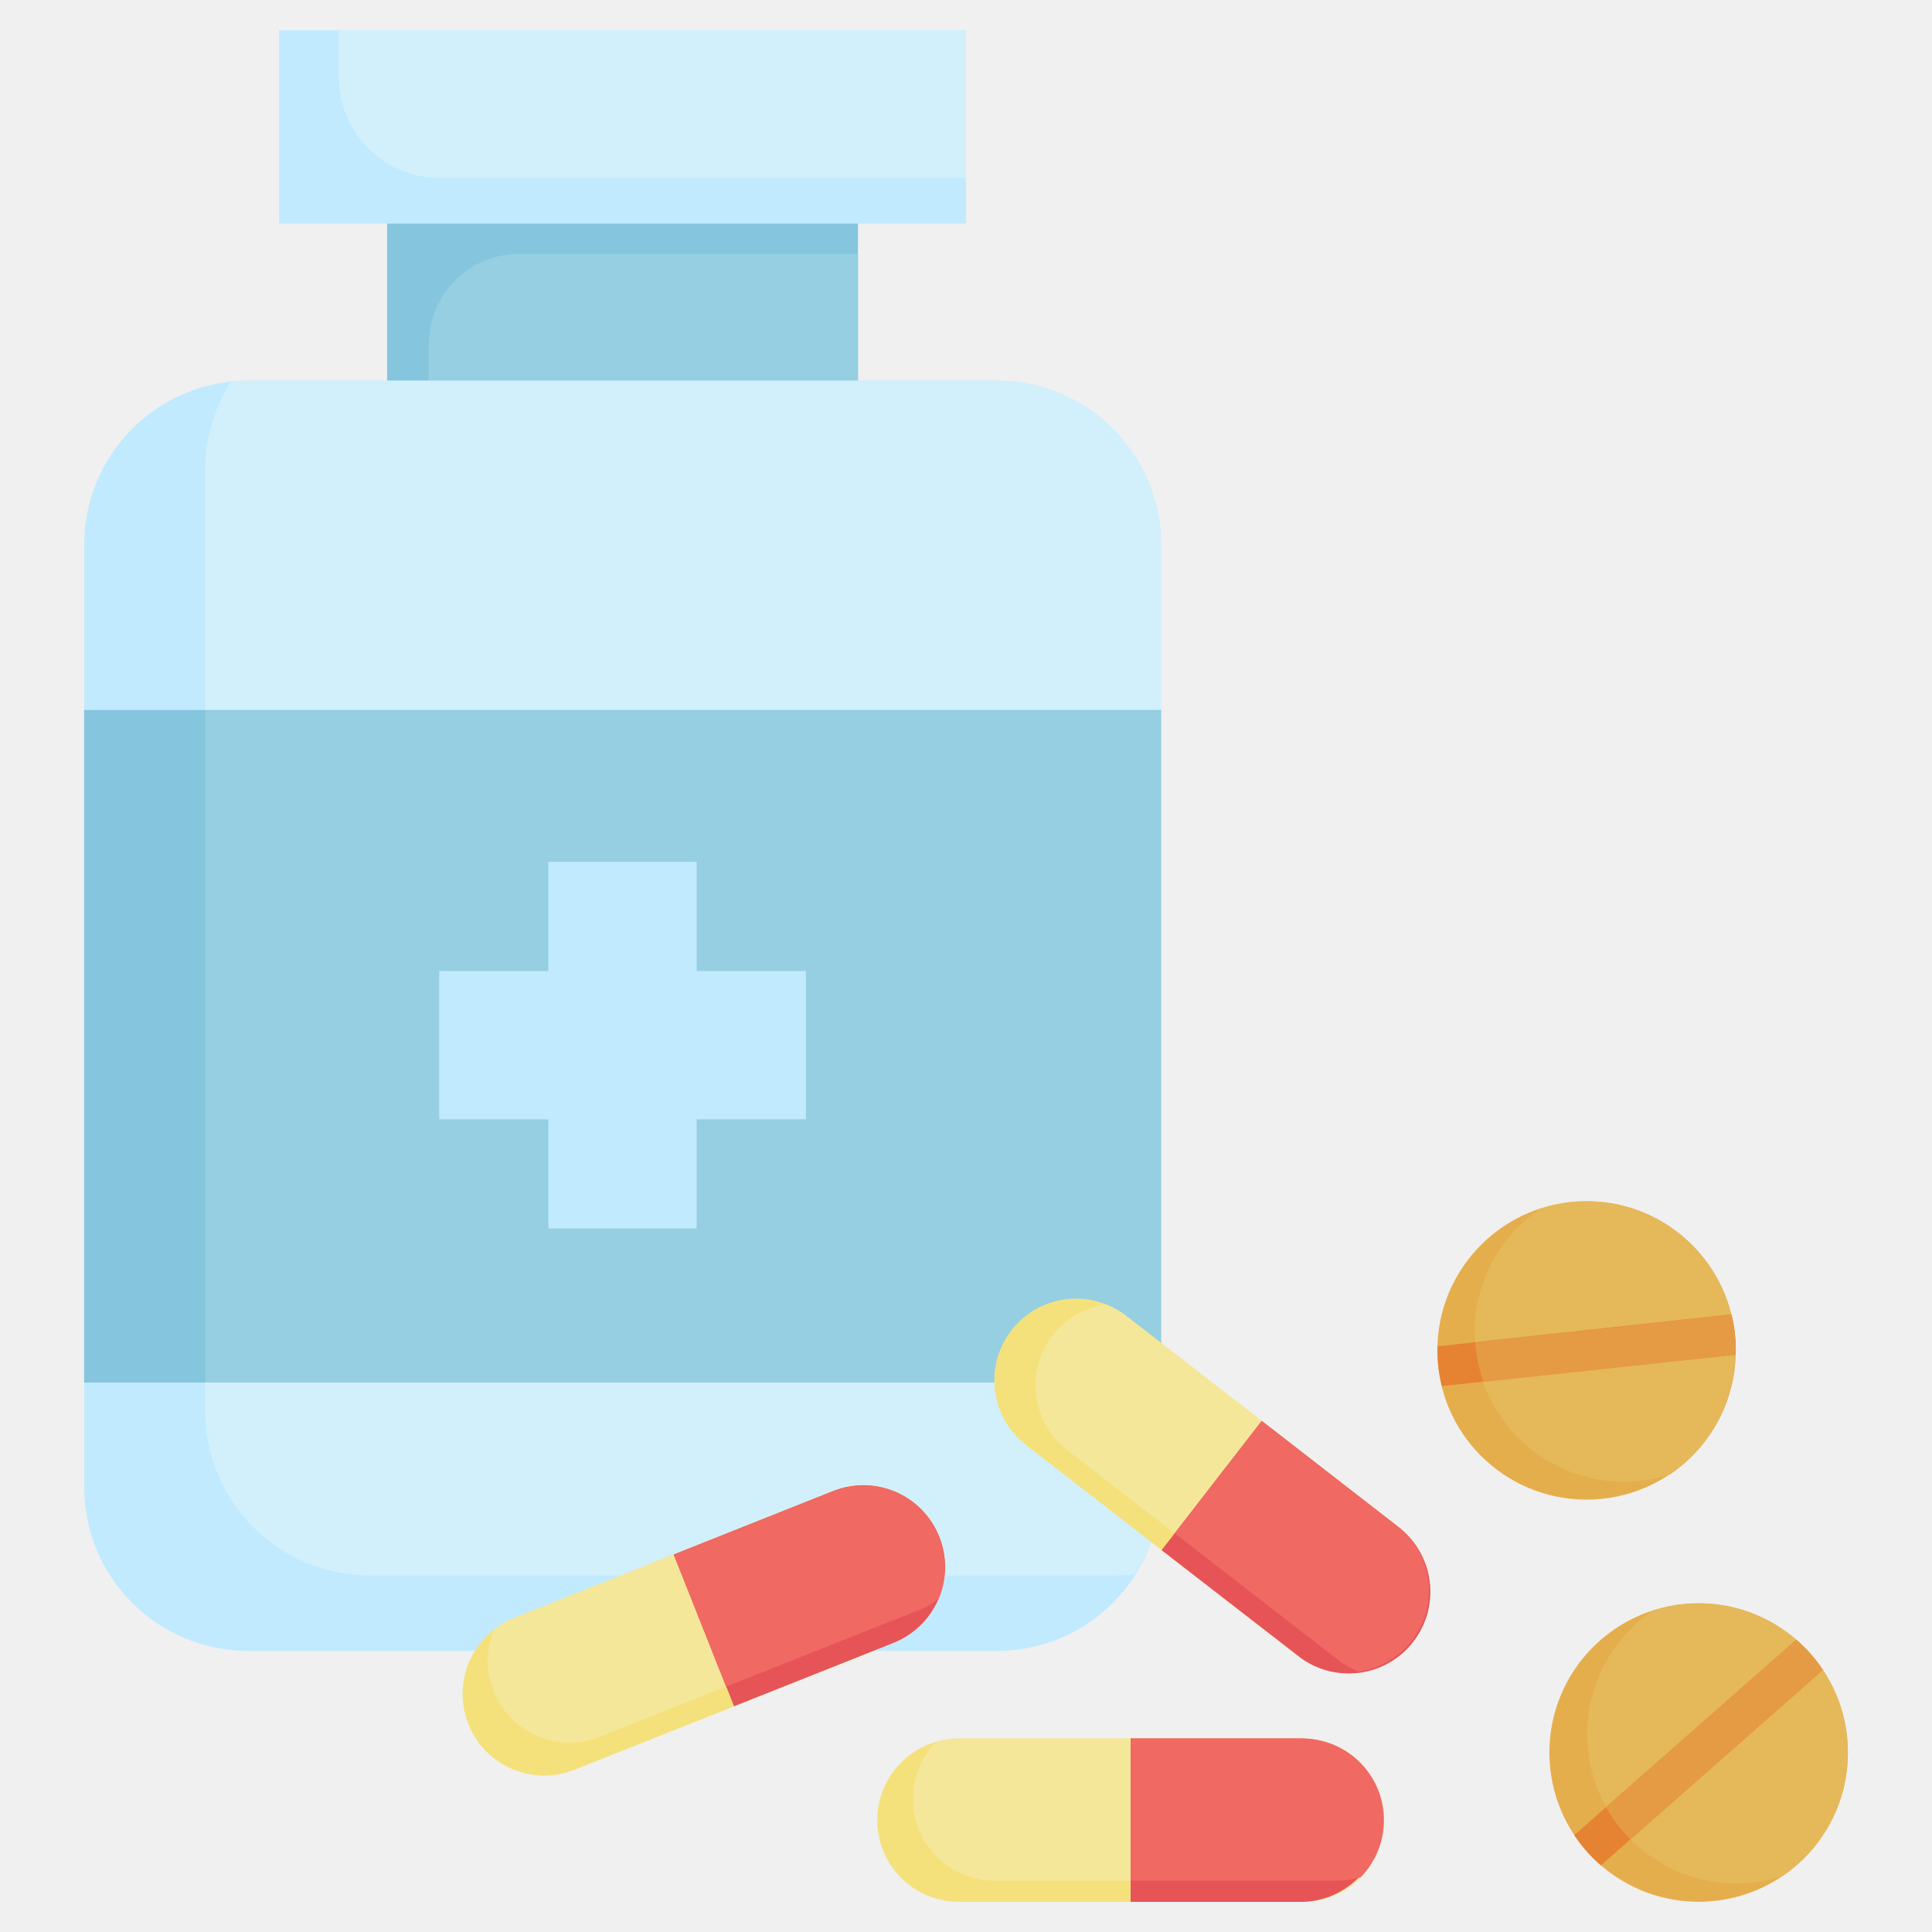
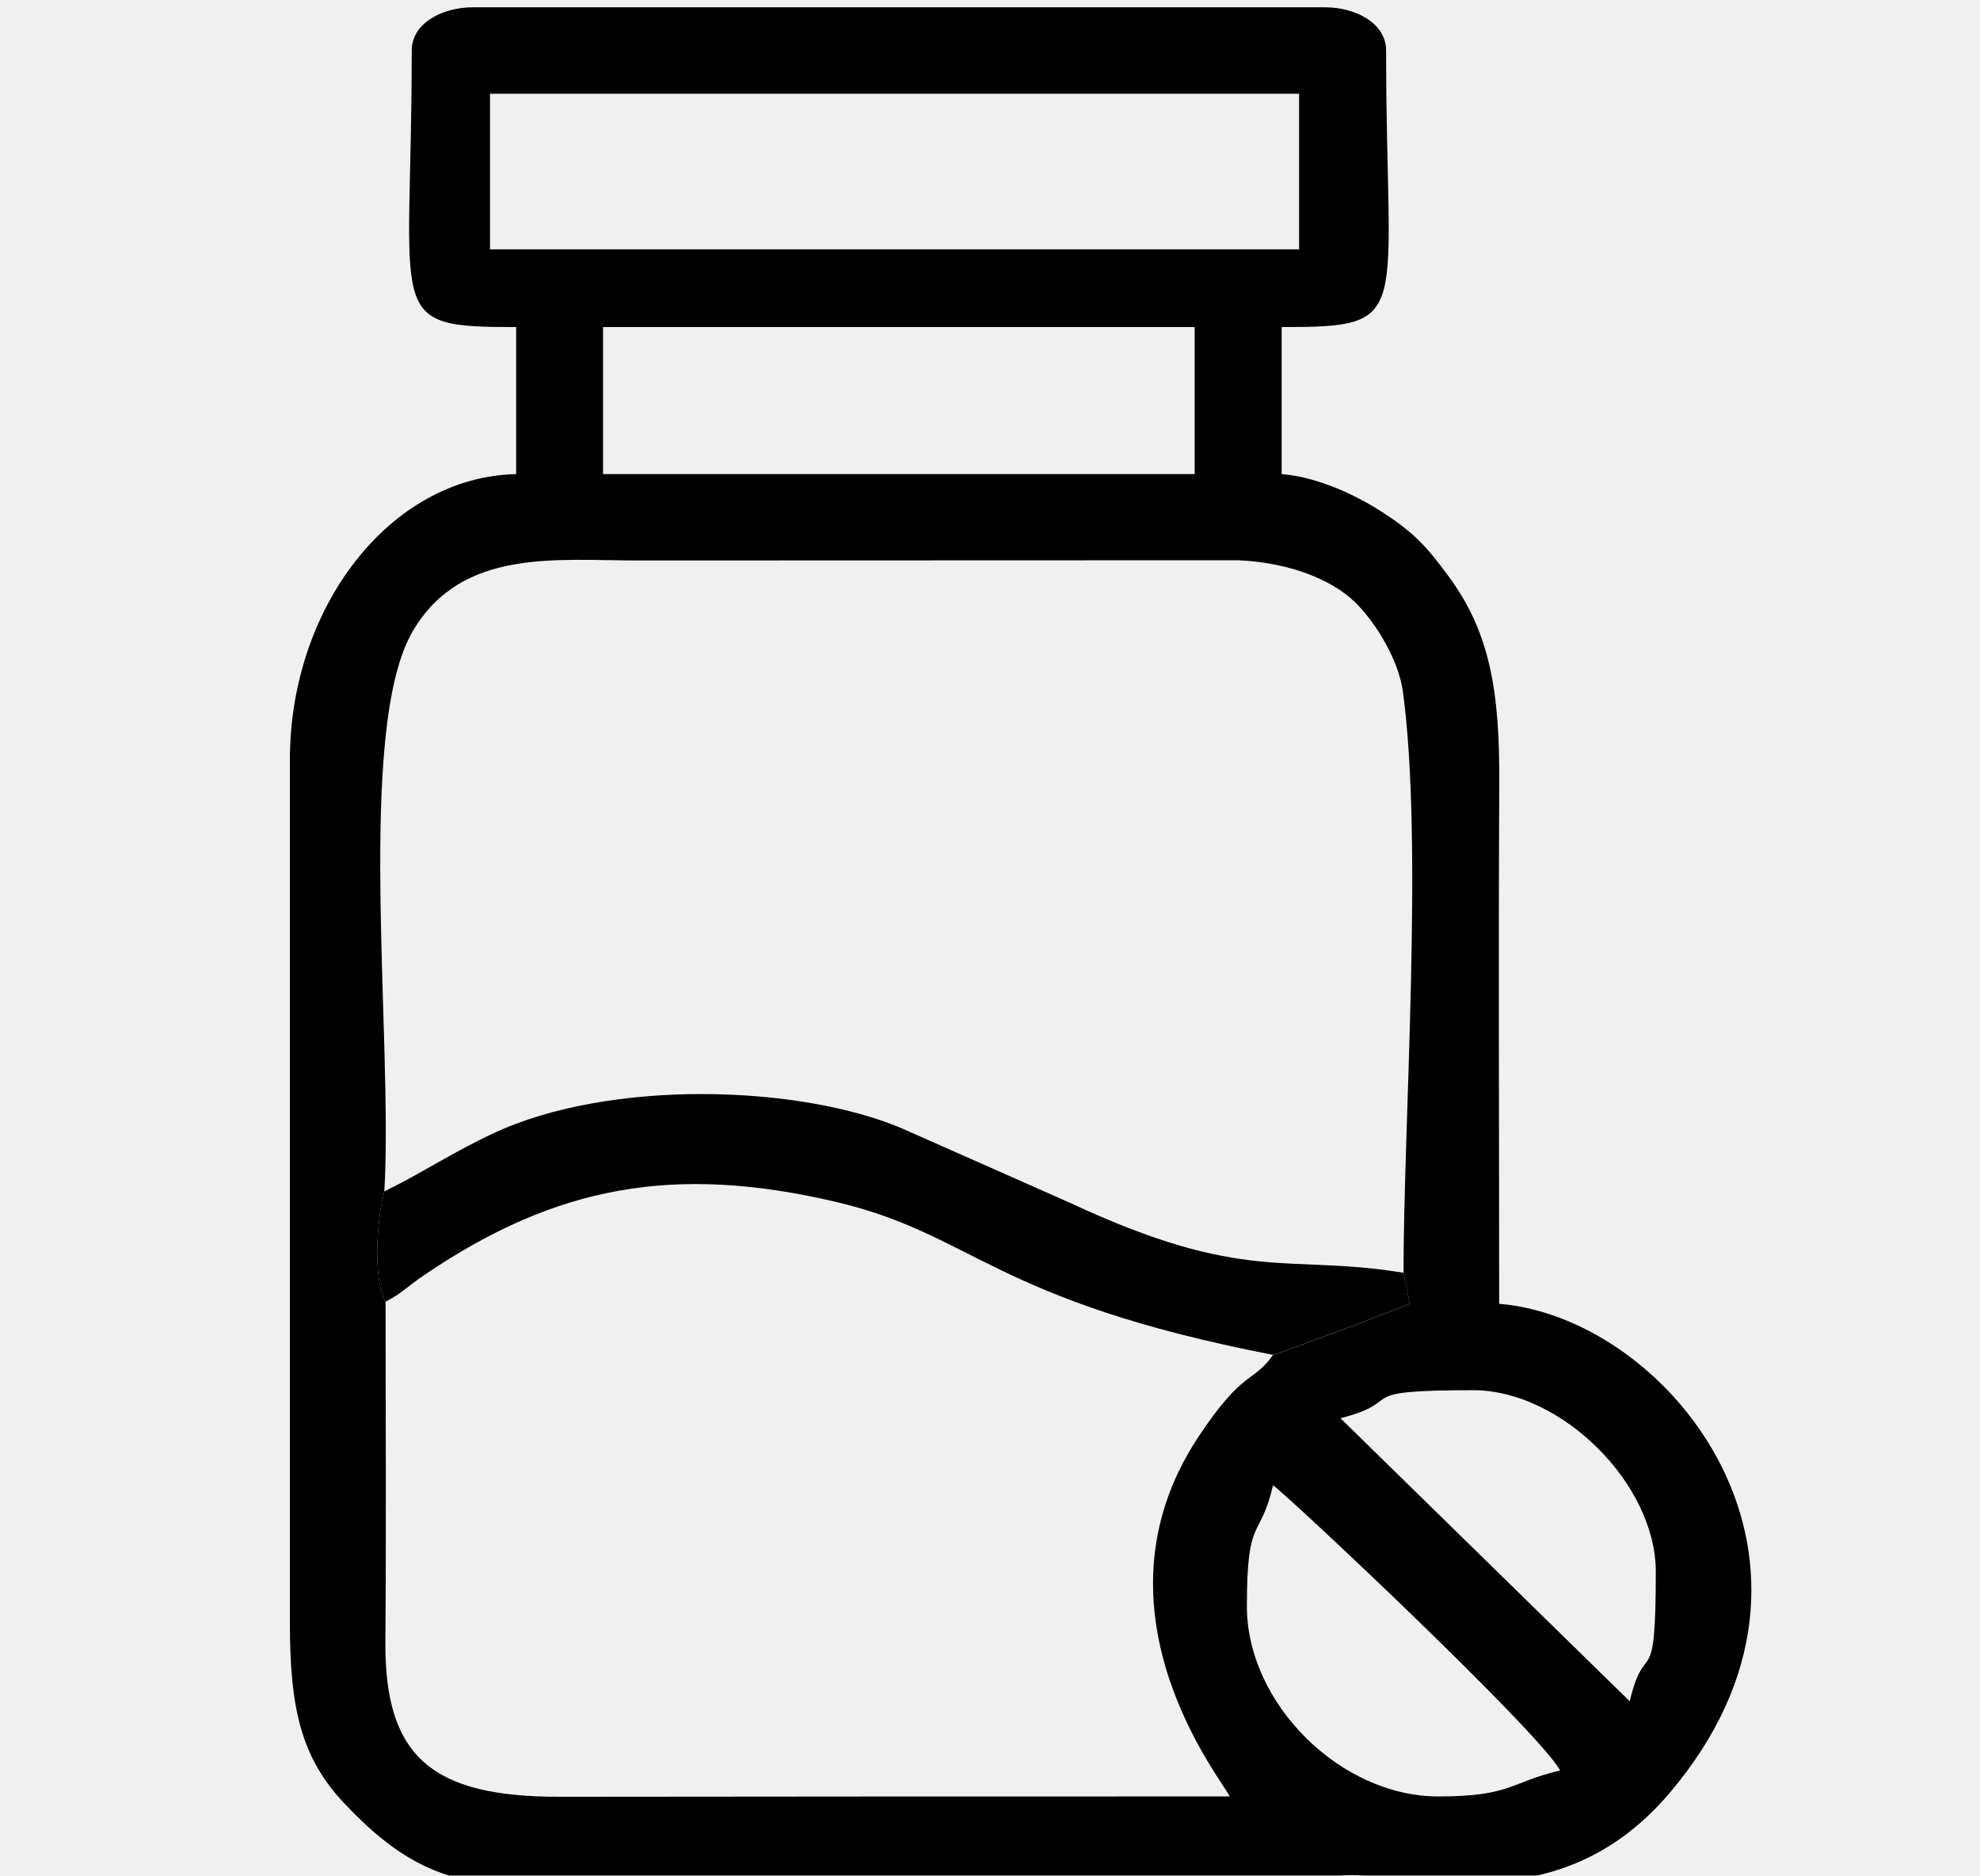
- <svg xmlns="http://www.w3.org/2000/svg" width="25" height="25" viewBox="0 0 25 25" fill="none">
-   <path d="M5.009 2.762H11.102V5.058H5.009V2.762Z" fill="#85C5DD" />
-   <path d="M11.102 5.056V3.285H6.715C6.405 3.285 6.109 3.408 5.89 3.627C5.671 3.846 5.548 4.143 5.548 4.452V5.056H11.102Z" fill="#95CFE1" />
-   <path d="M12.9 4.926H3.212C2.039 4.926 1.089 5.876 1.089 7.049V19.24C1.089 20.412 2.039 21.363 3.212 21.363H12.9C14.072 21.363 15.023 20.412 15.023 19.24V7.049C15.023 5.876 14.072 4.926 12.9 4.926Z" fill="#C1EAFE" />
-   <path d="M12.9 4.926H3.211C3.135 4.929 3.058 4.937 2.982 4.949C2.77 5.285 2.657 5.675 2.656 6.072V18.263C2.656 18.826 2.88 19.366 3.278 19.764C3.676 20.162 4.216 20.386 4.779 20.386H14.467C14.543 20.382 14.62 20.375 14.696 20.363C14.909 20.027 15.023 19.638 15.023 19.24V7.049C15.024 6.77 14.969 6.494 14.862 6.237C14.755 5.979 14.599 5.745 14.402 5.548C14.204 5.35 13.97 5.194 13.713 5.087C13.455 4.981 13.179 4.926 12.9 4.926Z" fill="#D2F0FB" />
-   <path d="M1.089 9.188H15.023V17.89H1.089V9.188Z" fill="#85C5DD" />
-   <path d="M2.655 9.188H15.023V17.89H2.655V9.188Z" fill="#95CFE1" />
-   <path d="M3.612 0.391H12.5V2.894H3.612V0.391Z" fill="#C1EAFE" />
-   <path d="M5.69 2.303H12.5V0.391H4.385V0.997C4.385 1.344 4.523 1.676 4.767 1.92C5.012 2.165 5.344 2.303 5.69 2.303Z" fill="#D2F0FB" />
-   <path d="M10.78 19.294L6.652 20.937C6.11 21.153 5.845 21.768 6.061 22.31L6.061 22.311C6.277 22.853 6.892 23.117 7.434 22.901L11.562 21.259C12.104 21.043 12.368 20.428 12.153 19.886L12.152 19.885C11.937 19.343 11.322 19.078 10.78 19.294Z" fill="#F5E17B" />
-   <path d="M10.781 19.293L6.652 20.936C6.56 20.974 6.474 21.023 6.395 21.084C6.288 21.339 6.285 21.626 6.388 21.883C6.439 22.012 6.516 22.129 6.612 22.229C6.709 22.328 6.824 22.407 6.952 22.462C7.079 22.517 7.216 22.546 7.355 22.548C7.494 22.55 7.631 22.524 7.76 22.473L11.889 20.832C11.98 20.796 12.067 20.746 12.145 20.686C12.253 20.43 12.255 20.143 12.152 19.886C12.049 19.626 11.847 19.417 11.59 19.306C11.332 19.194 11.042 19.19 10.781 19.293Z" fill="#F5E79A" />
-   <path d="M10.781 19.294L8.718 20.115L9.499 22.079L11.563 21.258C11.823 21.154 12.032 20.951 12.143 20.694C12.254 20.436 12.258 20.145 12.154 19.885C12.05 19.625 11.848 19.416 11.59 19.305C11.333 19.194 11.042 19.19 10.781 19.294Z" fill="#E75457" />
-   <path d="M10.781 19.296L8.718 20.117L9.395 21.825L11.889 20.835C11.981 20.799 12.067 20.749 12.145 20.688C12.226 20.496 12.248 20.285 12.209 20.08C12.17 19.876 12.071 19.688 11.925 19.539C11.779 19.39 11.592 19.288 11.389 19.245C11.185 19.202 10.973 19.221 10.78 19.298L10.781 19.296Z" fill="#F06963" />
-   <path d="M16.852 22.496H12.409C11.825 22.496 11.352 22.969 11.352 23.553V23.553C11.352 24.137 11.825 24.61 12.409 24.61H16.852C17.435 24.61 17.908 24.137 17.908 23.553V23.553C17.908 22.969 17.435 22.496 16.852 22.496Z" fill="#F5E17B" />
-   <path d="M16.852 22.496H12.409C12.31 22.496 12.211 22.51 12.116 22.538C11.922 22.735 11.813 23.001 11.813 23.277C11.813 23.416 11.841 23.554 11.894 23.682C11.947 23.81 12.025 23.927 12.123 24.025C12.221 24.123 12.338 24.201 12.466 24.254C12.594 24.307 12.731 24.335 12.87 24.335H17.312C17.412 24.335 17.51 24.321 17.606 24.293C17.8 24.096 17.909 23.83 17.908 23.553C17.908 23.273 17.797 23.004 17.599 22.806C17.4 22.608 17.132 22.496 16.852 22.496Z" fill="#F5E79A" />
-   <path d="M16.852 22.496H14.63V24.61H16.852C17.128 24.604 17.391 24.49 17.584 24.292C17.777 24.095 17.885 23.829 17.885 23.553C17.885 23.277 17.777 23.011 17.584 22.814C17.391 22.616 17.128 22.502 16.852 22.496Z" fill="#E75457" />
-   <path d="M16.852 22.496H14.63V24.335H17.312C17.412 24.335 17.51 24.321 17.606 24.293C17.751 24.144 17.85 23.956 17.889 23.752C17.928 23.547 17.906 23.336 17.826 23.144C17.745 22.952 17.61 22.788 17.436 22.673C17.263 22.558 17.06 22.496 16.852 22.496Z" fill="#F06963" />
-   <path d="M21.98 24.609C23.047 24.609 23.912 23.744 23.912 22.677C23.912 21.611 23.047 20.746 21.98 20.746C20.914 20.746 20.049 21.611 20.049 22.677C20.049 23.744 20.914 24.609 21.98 24.609Z" fill="#E5AE4C" />
-   <path d="M20.53 19.405C21.597 19.405 22.461 18.541 22.461 17.474C22.461 16.408 21.597 15.543 20.53 15.543C19.463 15.543 18.599 16.408 18.599 17.474C18.599 18.541 19.463 19.405 20.53 19.405Z" fill="#E5AE4C" />
-   <path d="M23.431 21.405C23.182 21.122 22.856 20.918 22.492 20.818C22.129 20.718 21.745 20.726 21.386 20.842C21.319 20.887 21.255 20.937 21.194 20.991C20.86 21.284 20.638 21.683 20.564 22.121C20.491 22.559 20.571 23.009 20.79 23.396C21.01 23.782 21.356 24.081 21.77 24.241C22.184 24.402 22.64 24.415 23.063 24.279C23.13 24.233 23.194 24.184 23.255 24.13C23.64 23.792 23.875 23.315 23.907 22.804C23.941 22.293 23.769 21.79 23.431 21.405ZM22.448 17.272C22.421 17.02 22.345 16.776 22.223 16.553C22.102 16.33 21.938 16.134 21.74 15.975C21.543 15.815 21.316 15.697 21.073 15.625C20.829 15.554 20.574 15.531 20.322 15.558C20.189 15.572 20.059 15.6 19.932 15.641C19.546 15.901 19.267 16.293 19.147 16.743C19.026 17.193 19.073 17.672 19.277 18.09C19.482 18.509 19.831 18.839 20.26 19.021C20.689 19.202 21.169 19.223 21.612 19.078C21.902 18.881 22.134 18.609 22.281 18.291C22.428 17.973 22.486 17.621 22.448 17.272Z" fill="#E5B859" />
-   <path d="M22.46 17.529C22.463 17.442 22.459 17.355 22.45 17.268C22.441 17.18 22.425 17.093 22.404 17.008L18.602 17.421C18.6 17.507 18.603 17.593 18.612 17.679C18.621 17.765 18.637 17.852 18.658 17.936L22.46 17.529Z" fill="#E58332" />
-   <path d="M22.448 17.272C22.439 17.184 22.423 17.097 22.402 17.012L19.09 17.372C19.09 17.396 19.092 17.419 19.096 17.444C19.112 17.593 19.146 17.74 19.196 17.881L22.458 17.529C22.46 17.444 22.457 17.358 22.448 17.272Z" fill="#E59B43" />
-   <path d="M5.683 12.565H7.096V11.152H9.015V12.565H10.428V14.484H9.015V15.897H7.096V14.484H5.683V12.565Z" fill="#C1EAFE" />
-   <path d="M23.243 21.219L20.371 23.746C20.419 23.819 20.473 23.889 20.53 23.955C20.587 24.02 20.649 24.081 20.715 24.138L23.587 21.609C23.54 21.538 23.488 21.469 23.431 21.405C23.373 21.338 23.31 21.276 23.243 21.219Z" fill="#E58332" />
-   <path d="M23.431 21.405C23.372 21.338 23.31 21.276 23.243 21.219L20.781 23.384C20.848 23.503 20.927 23.614 21.016 23.716C21.042 23.745 21.068 23.773 21.096 23.8L23.585 21.609C23.538 21.538 23.487 21.469 23.431 21.405Z" fill="#E59B43" />
-   <path d="M18.082 19.748L14.571 17.026C14.109 16.669 13.445 16.753 13.088 17.214L13.088 17.215C12.73 17.676 12.814 18.34 13.275 18.697L16.787 21.419C17.248 21.777 17.912 21.693 18.269 21.231L18.27 21.231C18.627 20.77 18.543 20.106 18.082 19.748Z" fill="#F5E17B" />
-   <path d="M18.082 19.748L14.571 17.026C14.492 16.965 14.406 16.916 14.314 16.879C14.04 16.916 13.791 17.06 13.621 17.278C13.45 17.5 13.373 17.781 13.408 18.059C13.444 18.337 13.588 18.59 13.809 18.762L17.32 21.483C17.398 21.544 17.485 21.593 17.577 21.63C17.852 21.593 18.1 21.45 18.27 21.23C18.355 21.121 18.417 20.995 18.454 20.861C18.491 20.728 18.5 20.588 18.483 20.45C18.465 20.312 18.421 20.18 18.352 20.059C18.283 19.939 18.191 19.833 18.082 19.748Z" fill="#F5E79A" />
-   <path d="M18.082 19.749L16.327 18.387L15.031 20.059L16.787 21.419C16.896 21.508 17.022 21.574 17.157 21.613C17.292 21.652 17.434 21.664 17.573 21.648C17.713 21.632 17.848 21.588 17.971 21.519C18.093 21.45 18.201 21.357 18.287 21.245C18.373 21.134 18.436 21.007 18.473 20.871C18.509 20.735 18.518 20.593 18.499 20.454C18.48 20.314 18.433 20.18 18.361 20.059C18.29 19.938 18.195 19.833 18.082 19.749Z" fill="#E75457" />
-   <path d="M18.082 19.749L16.326 18.387L15.2 19.84L17.32 21.483C17.399 21.544 17.485 21.593 17.577 21.63C17.783 21.602 17.977 21.513 18.133 21.376C18.289 21.238 18.401 21.058 18.455 20.857C18.509 20.655 18.502 20.443 18.436 20.246C18.369 20.049 18.246 19.875 18.082 19.748V19.749Z" fill="#F06963" />
+ <svg xmlns="http://www.w3.org/2000/svg" width="19" height="18" viewBox="0 0 19 18" fill="none">
+   <g id="ÄÆ¡n thuá»c 3" clip-path="url(#clip0_5055_326)">
+     <g id="Layer_x0020_1">
+       <g id="_2687552642144">
+         <path id="Vector" fill-rule="evenodd" clip-rule="evenodd" d="M11.965 15.416C11.965 14.528 12.089 14.796 12.216 14.255C12.35 14.344 14.775 16.624 14.971 16.992C14.492 17.103 14.505 17.241 13.802 17.241C12.863 17.241 11.965 16.349 11.965 15.416ZM12.863 13.611C13.518 13.444 12.928 13.342 14.136 13.342C14.984 13.342 15.889 14.241 15.889 15.084C15.889 16.284 15.787 15.698 15.639 16.328L12.863 13.611H12.863ZM13.468 12.216L13.528 12.513C13.393 12.573 12.278 12.99 12.216 13.004C12.026 13.274 11.931 13.138 11.499 13.791C10.381 15.481 11.77 17.133 11.799 17.241C9.655 17.241 7.511 17.241 5.367 17.244C4.141 17.245 3.689 16.858 3.698 15.75C3.707 14.665 3.7 13.578 3.7 12.494C3.573 12.255 3.619 11.698 3.688 11.434C3.775 9.971 3.409 6.993 3.963 6.054C4.431 5.26 5.338 5.379 6.122 5.379L11.884 5.377C12.306 5.396 12.695 5.522 12.948 5.73C13.167 5.911 13.418 6.317 13.461 6.63C13.661 8.08 13.468 10.784 13.468 12.216V12.216ZM5.787 3.139H11.464V4.55H5.787V3.139ZM4.702 0.9H12.466V2.393H4.702V0.9ZM3.951 0.485C3.951 3.055 3.675 3.139 4.953 3.139V4.55C3.732 4.577 2.782 5.843 2.782 7.287V15.582C2.782 16.392 2.889 16.868 3.302 17.305C3.647 17.67 4.105 18.07 4.786 18.07H12.132C12.536 18.07 12.702 17.996 12.967 17.996C13.688 17.996 14.994 18.419 16.022 17.207C17.892 15.005 16.041 12.649 14.386 12.513C14.386 10.854 14.378 9.193 14.387 7.535C14.393 6.63 14.296 6.066 13.9 5.53C13.693 5.249 13.574 5.116 13.266 4.916C13.013 4.752 12.646 4.578 12.299 4.55V3.139C13.577 3.139 13.301 3.055 13.301 0.485C13.301 0.217 12.998 0.07 12.717 0.07H4.535C4.254 0.07 3.951 0.217 3.951 0.485Z" fill="black" />
+         <path id="Vector_2" fill-rule="evenodd" clip-rule="evenodd" d="M3.688 11.433C3.619 11.698 3.572 12.254 3.7 12.493C3.865 12.407 3.886 12.362 4.083 12.229C5.335 11.382 6.468 11.17 8.022 11.535C9.351 11.848 9.517 12.479 12.216 13.003C12.278 12.989 13.393 12.572 13.528 12.512L13.468 12.215C12.339 12.03 11.953 12.329 10.268 11.544L8.652 10.828C7.67 10.413 5.854 10.351 4.729 10.879C4.329 11.067 4.044 11.261 3.688 11.434L3.688 11.433Z" fill="black" />
+       </g>
+     </g>
+   </g>
+   <defs>
+     <clipPath id="clip0_5055_326">
+       <rect width="18.116" height="18" fill="white" transform="translate(0.803955)" />
+     </clipPath>
+   </defs>
</svg>
